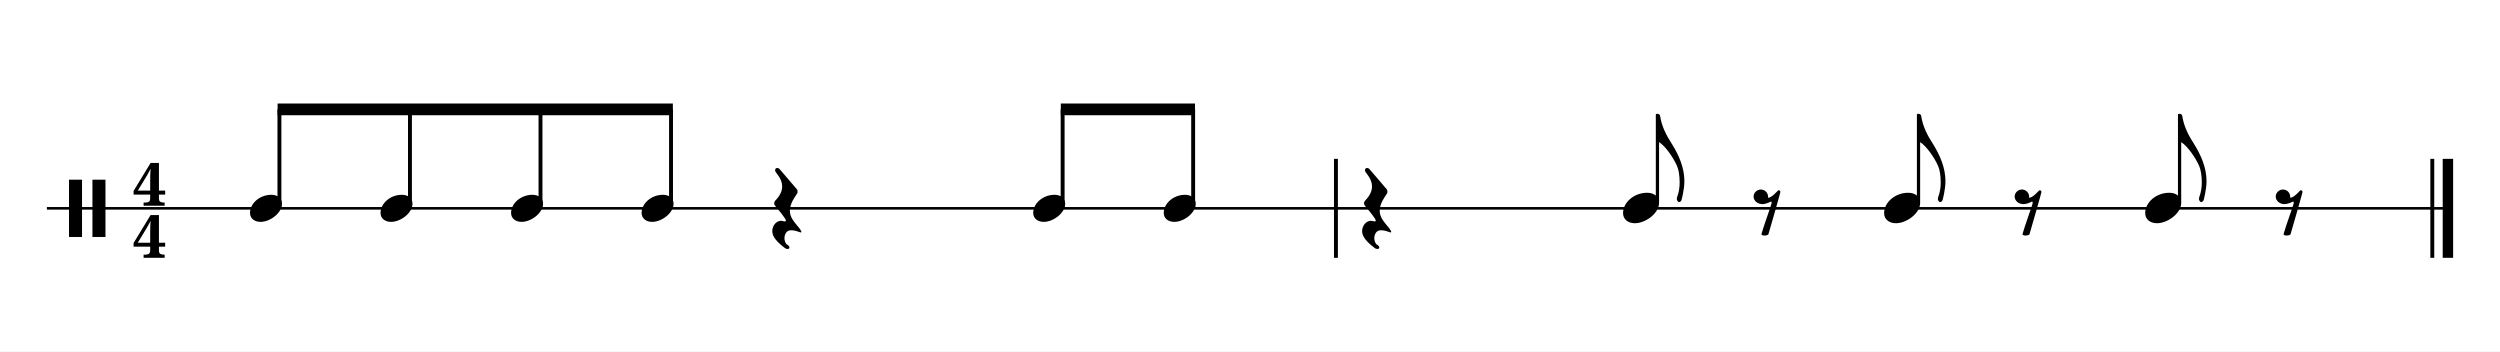
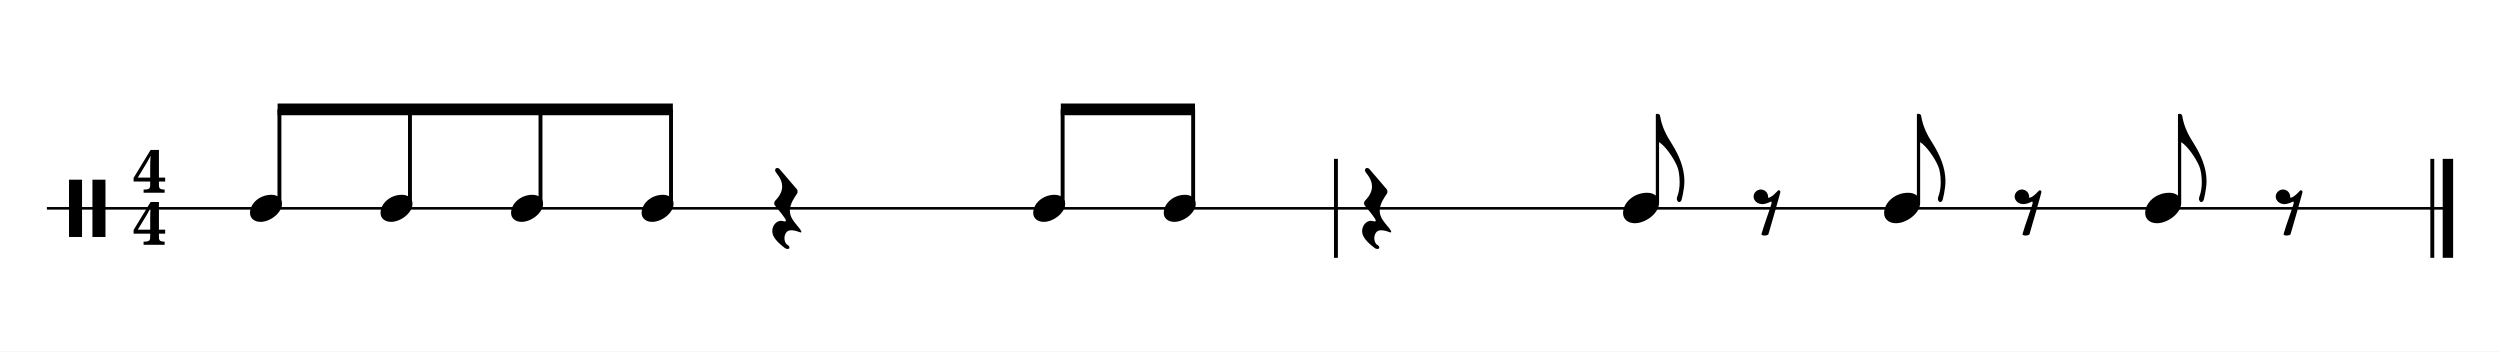
<svg xmlns="http://www.w3.org/2000/svg" width="960" height="135" viewBox="0 0 960 135" role="img" aria-labelledby="title">
  <path fill="white" d="M0 0H960V135H0Z" />
  <path d="M18 80H940" stroke="black" stroke-width="1" />
  <path d="M29 69v22M38 69v22" stroke="black" stroke-width="5" />
-   <text x="51" y="79" font-family="Georgia,serif" font-weight="bold" font-size="23">4</text>
-   <text x="51" y="99" font-family="Georgia,serif" font-weight="bold" font-size="23">4</text>
+   <text x="51" y="74" font-family="Georgia,serif" font-weight="bold" font-size="23">4</text>
+   <text x="51" y="94" font-family="Georgia,serif" font-weight="bold" font-size="23">4</text>
  <path data-smufl="E0A4" fill="black" transform="translate(96.0 100.8) scale(0.52 -0.52)" d="M7.8 30.0 C14.9 30.0 23.6 36.6 23.6 43.4 C23.6 47.4 20.4 50.0 15.8 50.0 C7.0 50.0 0.0 43.5 0.0 36.6 C0.0 32.5 3.4 30.0 7.8 30.0 Z" />
  <path d="M107.3 80V42" stroke="black" stroke-width="1.5" />
  <path data-smufl="E0A4" fill="black" transform="translate(146.125 100.8) scale(0.52 -0.52)" d="M7.8 30.0 C14.9 30.0 23.6 36.6 23.6 43.4 C23.6 47.4 20.4 50.0 15.8 50.0 C7.0 50.0 0.0 43.5 0.0 36.6 C0.0 32.5 3.4 30.0 7.8 30.0 Z" />
  <path d="M157.425 80V42" stroke="black" stroke-width="1.5" />
  <path data-smufl="E0A4" fill="black" transform="translate(196.25 100.8) scale(0.52 -0.52)" d="M7.8 30.0 C14.9 30.0 23.6 36.6 23.6 43.4 C23.6 47.4 20.4 50.0 15.8 50.0 C7.0 50.0 0.0 43.5 0.0 36.6 C0.0 32.5 3.4 30.0 7.8 30.0 Z" />
  <path d="M207.55 80V42" stroke="black" stroke-width="1.5" />
  <path data-smufl="E0A4" fill="black" transform="translate(246.375 100.8) scale(0.52 -0.52)" d="M7.8 30.0 C14.9 30.0 23.6 36.6 23.6 43.4 C23.6 47.4 20.4 50.0 15.8 50.0 C7.0 50.0 0.0 43.5 0.0 36.6 C0.0 32.5 3.4 30.0 7.8 30.0 Z" />
  <path d="M257.675 80V42" stroke="black" stroke-width="1.5" />
  <path data-beam="4" d="M106.6 42H258.375" stroke="black" stroke-width="4.5" />
  <path data-smufl="E4E5" fill="black" transform="translate(296.5 100.8) scale(0.52 -0.52)" d="M6.2 37.0 C7.5 35.4 8.6 33.8 9.7 32.2 C9.8 31.8 10.2 31.2 10.2 31.0 C10.2 31.0 10.2 30.8 10.1 30.7 C9.9 30.4 9.6 30.3 9.2 30.3 C8.9 30.3 8.2 30.5 7.9 30.6 C7.5 30.6 7.0 30.8 6.6 30.8 C3.2 30.8 0.1 27.4 0.1 23.1 C0.1 19.1 3.5 15.2 9.4 10.7 C10.0 10.2 10.8 10.0 11.4 10.0 C12.0 10.0 12.6 10.2 12.6 10.5 C12.7 10.7 12.8 10.9 12.8 11.0 C12.8 11.8 12.2 12.4 11.5 13.0 C10.5 13.0 9.6 15.1 9.4 15.8 C9.2 16.5 9.1 17.2 9.1 17.9 C9.1 20.4 10.3 23.2 12.9 23.7 C13.3 23.8 13.7 23.8 14.2 23.8 C16.5 23.8 19.1 22.9 20.4 22.4 C20.5 22.4 20.6 22.3 20.6 22.3 C20.9 22.2 21.0 22.2 21.2 22.2 C21.4 22.2 21.6 22.3 21.6 22.6 C21.6 23.5 19.5 26.2 18.6 27.1 C15.6 30.8 13.1 33.8 13.1 38.2 C13.1 38.6 13.2 39.0 13.2 39.3 C13.5 43.9 16.4 47.8 18.5 51.0 C18.7 51.4 18.8 51.8 18.8 52.2 C18.8 53.0 18.5 53.8 18.5 53.8 C18.5 53.8 6.6 67.8 5.3 69.2 C4.9 69.6 4.3 69.8 3.8 69.8 C3.0 69.8 2.2 69.3 2.2 68.2 C2.2 67.8 2.3 67.4 2.6 66.9 C2.9 66.0 7.4 61.9 7.4 56.2 C7.4 53.2 6.2 49.8 2.6 46.0 C1.8 45.2 1.5 44.3 1.5 43.7 C1.5 42.6 2.3 41.8 2.3 41.8 Z" />
  <path data-smufl="E0A4" fill="black" transform="translate(396.75 100.8) scale(0.52 -0.52)" d="M7.8 30.0 C14.9 30.0 23.6 36.6 23.6 43.4 C23.6 47.4 20.4 50.0 15.8 50.0 C7.0 50.0 0.0 43.5 0.0 36.6 C0.0 32.5 3.4 30.0 7.8 30.0 Z" />
  <path d="M408.05 80V42" stroke="black" stroke-width="1.5" />
  <path data-smufl="E0A4" fill="black" transform="translate(446.875 100.8) scale(0.52 -0.52)" d="M7.8 30.0 C14.9 30.0 23.6 36.6 23.6 43.4 C23.6 47.4 20.4 50.0 15.8 50.0 C7.0 50.0 0.0 43.5 0.0 36.6 C0.0 32.5 3.4 30.0 7.8 30.0 Z" />
  <path d="M458.175 80V42" stroke="black" stroke-width="1.5" />
  <path data-beam="2" d="M407.35 42H458.875" stroke="black" stroke-width="4.5" />
  <path d="M513.0 61v38" stroke="black" stroke-width="1.5" />
  <path data-smufl="E4E5" fill="black" transform="translate(523.0 100.8) scale(0.52 -0.52)" d="M6.2 37.0 C7.5 35.4 8.6 33.8 9.7 32.2 C9.8 31.8 10.2 31.2 10.2 31.0 C10.2 31.0 10.2 30.8 10.1 30.7 C9.9 30.4 9.6 30.3 9.2 30.3 C8.9 30.3 8.2 30.5 7.9 30.6 C7.5 30.6 7.0 30.8 6.6 30.8 C3.2 30.8 0.1 27.4 0.1 23.1 C0.1 19.1 3.5 15.2 9.4 10.7 C10.0 10.2 10.8 10.0 11.4 10.0 C12.0 10.0 12.6 10.2 12.6 10.5 C12.7 10.7 12.8 10.9 12.8 11.0 C12.8 11.8 12.2 12.4 11.5 13.0 C10.5 13.0 9.6 15.1 9.4 15.8 C9.2 16.5 9.1 17.2 9.1 17.9 C9.1 20.4 10.3 23.2 12.9 23.7 C13.3 23.8 13.7 23.8 14.2 23.8 C16.5 23.8 19.1 22.9 20.4 22.4 C20.5 22.4 20.6 22.3 20.6 22.3 C20.9 22.2 21.0 22.2 21.2 22.2 C21.4 22.2 21.6 22.3 21.6 22.6 C21.6 23.5 19.5 26.2 18.6 27.1 C15.6 30.8 13.1 33.8 13.1 38.2 C13.1 38.6 13.2 39.0 13.2 39.3 C13.5 43.9 16.4 47.8 18.5 51.0 C18.7 51.4 18.8 51.8 18.8 52.2 C18.8 53.0 18.5 53.8 18.5 53.8 C18.5 53.8 6.6 67.8 5.3 69.2 C4.9 69.6 4.3 69.8 3.8 69.8 C3.0 69.8 2.2 69.3 2.2 68.2 C2.2 67.8 2.3 67.4 2.6 66.9 C2.9 66.0 7.4 61.9 7.4 56.2 C7.4 53.2 6.2 49.8 2.6 46.0 C1.8 45.2 1.5 44.3 1.5 43.7 C1.5 42.6 2.3 41.8 2.3 41.8 Z" />
  <path data-smufl="E1D7" fill="black" transform="translate(623.25 100.8) scale(0.52 -0.52)" d="M36.1 87.5 C32.0 93.8 28.6 100.4 27.4 108.1 C27.1 109.4 26.5 109.8 25.0 109.8 C24.6 109.8 24.2 109.7 24.2 109.1 L24.2 109.0 C24.2 109.0 24.2 108.8 24.2 108.6 L24.2 89.8 L24.2 49.4 C22.6 50.8 20.4 51.5 17.8 51.5 C7.9 51.5 0.0 44.2 0.0 36.5 C0.0 31.8 3.8 29.0 8.7 29.0 C16.7 29.0 26.6 36.4 26.6 44.0 L26.6 88.9 C31.5 85.8 37.4 77.0 39.9 71.2 C41.1 68.5 41.8 63.9 41.8 59.2 C41.8 55.6 41.3 51.8 39.9 48.2 C39.8 47.8 39.7 47.4 39.7 47.0 C39.7 45.8 40.5 45.0 41.0 44.7 L41.1 44.6 C41.8 44.6 42.8 44.9 43.2 46.2 C43.2 46.2 45.3 53.8 45.3 60.1 C45.3 70.1 41.1 79.5 36.1 87.5 Z" />
  <path data-smufl="E4E6" fill="black" transform="translate(673.375 100.8) scale(0.52 -0.52)" d="M10.7 48.6 C10.7 51.5 8.3 53.9 5.4 53.9 C2.4 53.9 0.0 51.5 0.0 48.6 C0.0 46.9 1.0 45.4 2.2 44.5 C2.9 44.0 3.6 43.6 4.4 43.4 C5.0 43.3 5.8 43.1 6.5 43.1 C7.6 43.1 8.7 43.4 9.6 43.7 C10.7 44.0 11.4 44.3 12.5 44.9 C12.6 45.0 12.8 45.0 12.9 45.0 C13.2 45.0 13.3 44.6 13.3 44.2 C13.3 44.0 13.3 43.7 13.2 43.4 C13.0 42.2 7.2 26.2 5.8 21.0 C5.8 20.0 7.6 19.9 8.1 19.9 C9.0 19.9 10.1 20.1 10.9 20.7 C11.1 20.9 19.0 49.0 19.0 49.0 C19.3 50.4 19.7 51.7 19.8 52.1 C19.8 52.9 19.0 53.3 18.8 53.4 C18.6 53.4 18.4 53.4 17.9 53.0 C17.4 52.6 13.4 47.8 10.7 47.8 Z" />
  <path data-smufl="E1D7" fill="black" transform="translate(723.5 100.8) scale(0.52 -0.52)" d="M36.1 87.5 C32.0 93.8 28.6 100.4 27.4 108.1 C27.1 109.4 26.5 109.8 25.0 109.8 C24.6 109.8 24.2 109.7 24.2 109.1 L24.2 109.0 C24.2 109.0 24.2 108.8 24.2 108.6 L24.2 89.8 L24.2 49.4 C22.6 50.8 20.4 51.5 17.8 51.5 C7.9 51.5 0.0 44.2 0.0 36.5 C0.0 31.8 3.8 29.0 8.7 29.0 C16.7 29.0 26.6 36.4 26.6 44.0 L26.6 88.9 C31.5 85.8 37.4 77.0 39.9 71.2 C41.1 68.5 41.8 63.9 41.8 59.2 C41.8 55.6 41.3 51.8 39.9 48.2 C39.8 47.8 39.7 47.4 39.7 47.0 C39.7 45.8 40.5 45.0 41.0 44.7 L41.1 44.6 C41.8 44.6 42.8 44.9 43.2 46.2 C43.2 46.2 45.3 53.8 45.3 60.1 C45.3 70.1 41.1 79.5 36.1 87.5 Z" />
  <path data-smufl="E4E6" fill="black" transform="translate(773.625 100.8) scale(0.52 -0.52)" d="M10.7 48.6 C10.7 51.5 8.3 53.9 5.4 53.9 C2.4 53.9 0.0 51.5 0.0 48.6 C0.0 46.9 1.0 45.4 2.2 44.5 C2.9 44.0 3.6 43.6 4.4 43.4 C5.0 43.3 5.8 43.1 6.5 43.1 C7.6 43.1 8.7 43.4 9.6 43.7 C10.7 44.0 11.4 44.3 12.5 44.9 C12.6 45.0 12.8 45.0 12.9 45.0 C13.2 45.0 13.3 44.6 13.3 44.2 C13.3 44.0 13.3 43.7 13.2 43.4 C13.0 42.2 7.2 26.2 5.8 21.0 C5.8 20.0 7.6 19.9 8.1 19.9 C9.0 19.9 10.1 20.1 10.9 20.7 C11.1 20.9 19.0 49.0 19.0 49.0 C19.3 50.4 19.7 51.7 19.8 52.1 C19.8 52.9 19.0 53.3 18.8 53.4 C18.6 53.4 18.4 53.4 17.9 53.0 C17.4 52.6 13.4 47.8 10.7 47.8 Z" />
  <path data-smufl="E1D7" fill="black" transform="translate(823.75 100.8) scale(0.52 -0.52)" d="M36.1 87.5 C32.0 93.8 28.6 100.4 27.4 108.1 C27.1 109.4 26.5 109.8 25.0 109.8 C24.6 109.8 24.2 109.7 24.2 109.1 L24.2 109.0 C24.2 109.0 24.2 108.8 24.2 108.6 L24.2 89.8 L24.2 49.4 C22.6 50.8 20.4 51.5 17.8 51.5 C7.9 51.5 0.0 44.2 0.0 36.5 C0.0 31.8 3.8 29.0 8.7 29.0 C16.7 29.0 26.6 36.4 26.6 44.0 L26.6 88.9 C31.5 85.8 37.4 77.0 39.9 71.2 C41.1 68.5 41.8 63.9 41.8 59.2 C41.8 55.6 41.3 51.8 39.9 48.2 C39.8 47.8 39.7 47.4 39.7 47.0 C39.7 45.8 40.5 45.0 41.0 44.7 L41.1 44.6 C41.8 44.6 42.8 44.9 43.2 46.2 C43.2 46.2 45.3 53.8 45.3 60.1 C45.3 70.1 41.1 79.5 36.1 87.5 Z" />
  <path data-smufl="E4E6" fill="black" transform="translate(873.875 100.8) scale(0.52 -0.52)" d="M10.7 48.6 C10.7 51.5 8.3 53.9 5.4 53.9 C2.4 53.9 0.0 51.5 0.0 48.6 C0.0 46.9 1.0 45.4 2.2 44.5 C2.9 44.0 3.6 43.6 4.4 43.4 C5.0 43.3 5.8 43.1 6.5 43.1 C7.6 43.1 8.7 43.4 9.6 43.7 C10.7 44.0 11.4 44.3 12.5 44.9 C12.6 45.0 12.8 45.0 12.9 45.0 C13.2 45.0 13.3 44.6 13.3 44.2 C13.3 44.0 13.3 43.7 13.2 43.4 C13.0 42.2 7.2 26.2 5.8 21.0 C5.8 20.0 7.6 19.9 8.1 19.9 C9.0 19.9 10.1 20.1 10.9 20.7 C11.1 20.9 19.0 49.0 19.0 49.0 C19.3 50.4 19.7 51.7 19.8 52.1 C19.8 52.9 19.0 53.3 18.8 53.4 C18.6 53.4 18.4 53.4 17.9 53.0 C17.4 52.6 13.4 47.8 10.7 47.8 Z" />
  <path d="M934.0 61v38" stroke="black" stroke-width="1.5" />
  <path d="M940.0 61v38" stroke="black" stroke-width="4" />
</svg>
